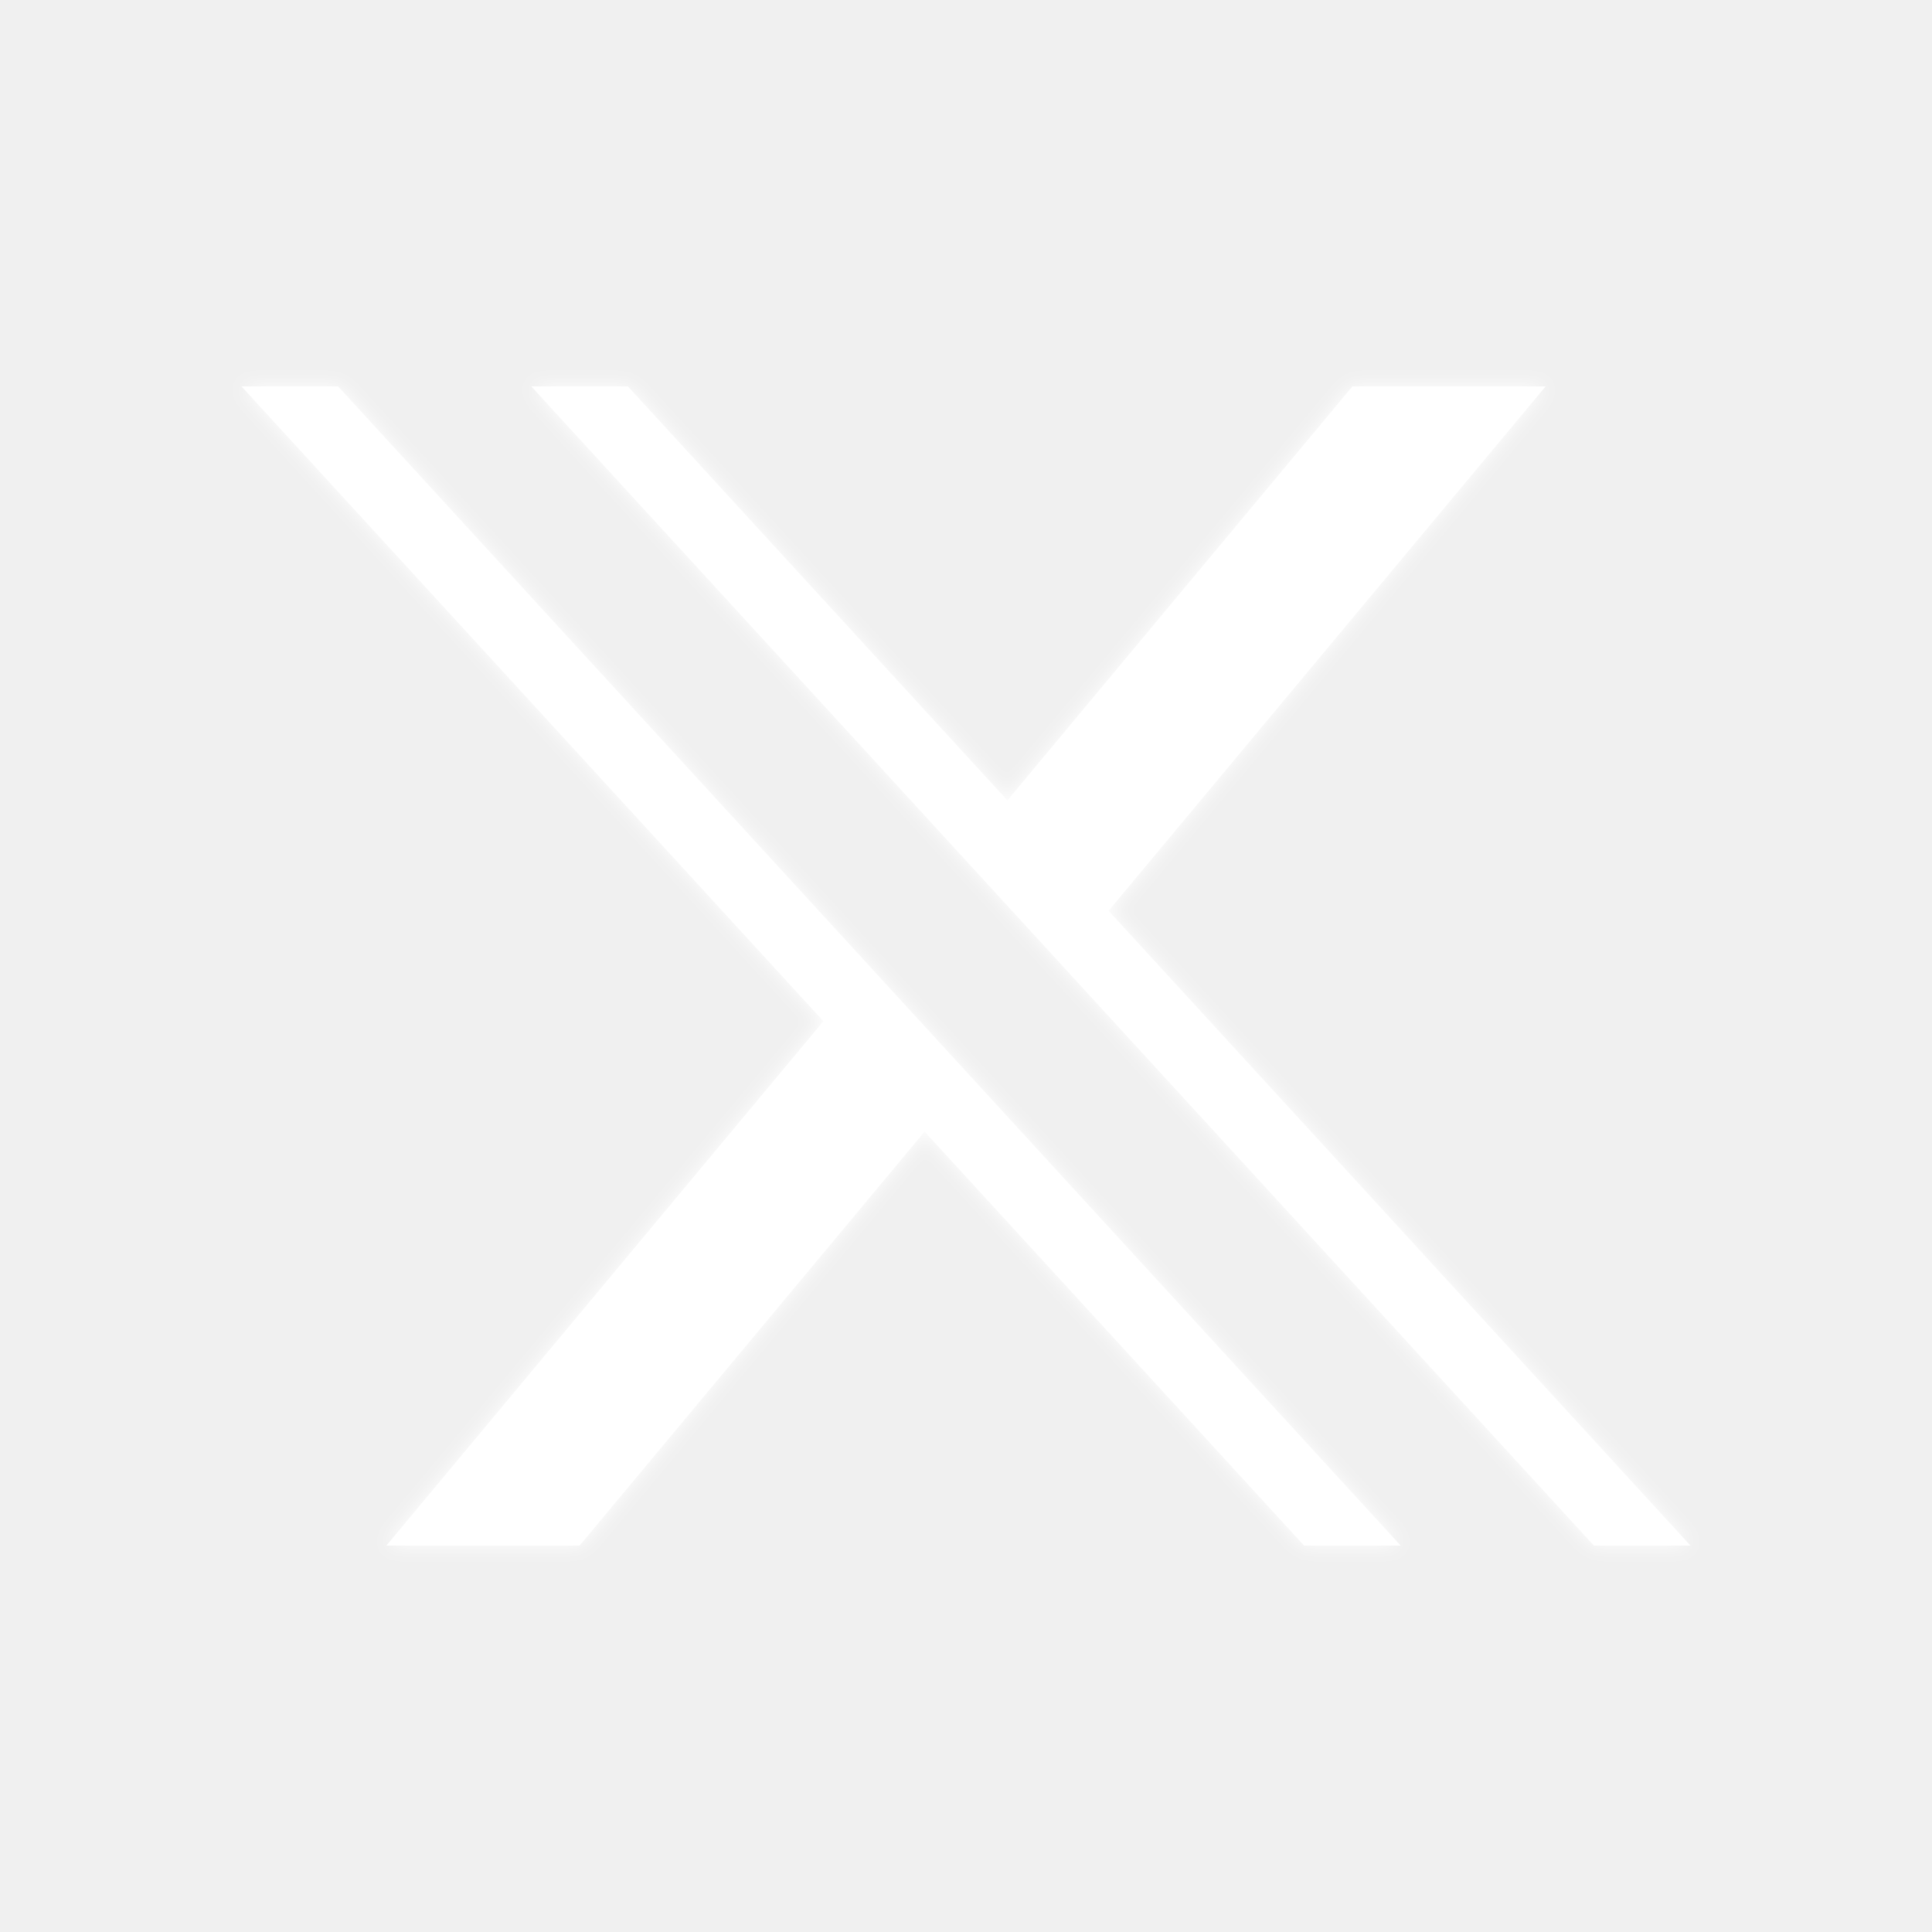
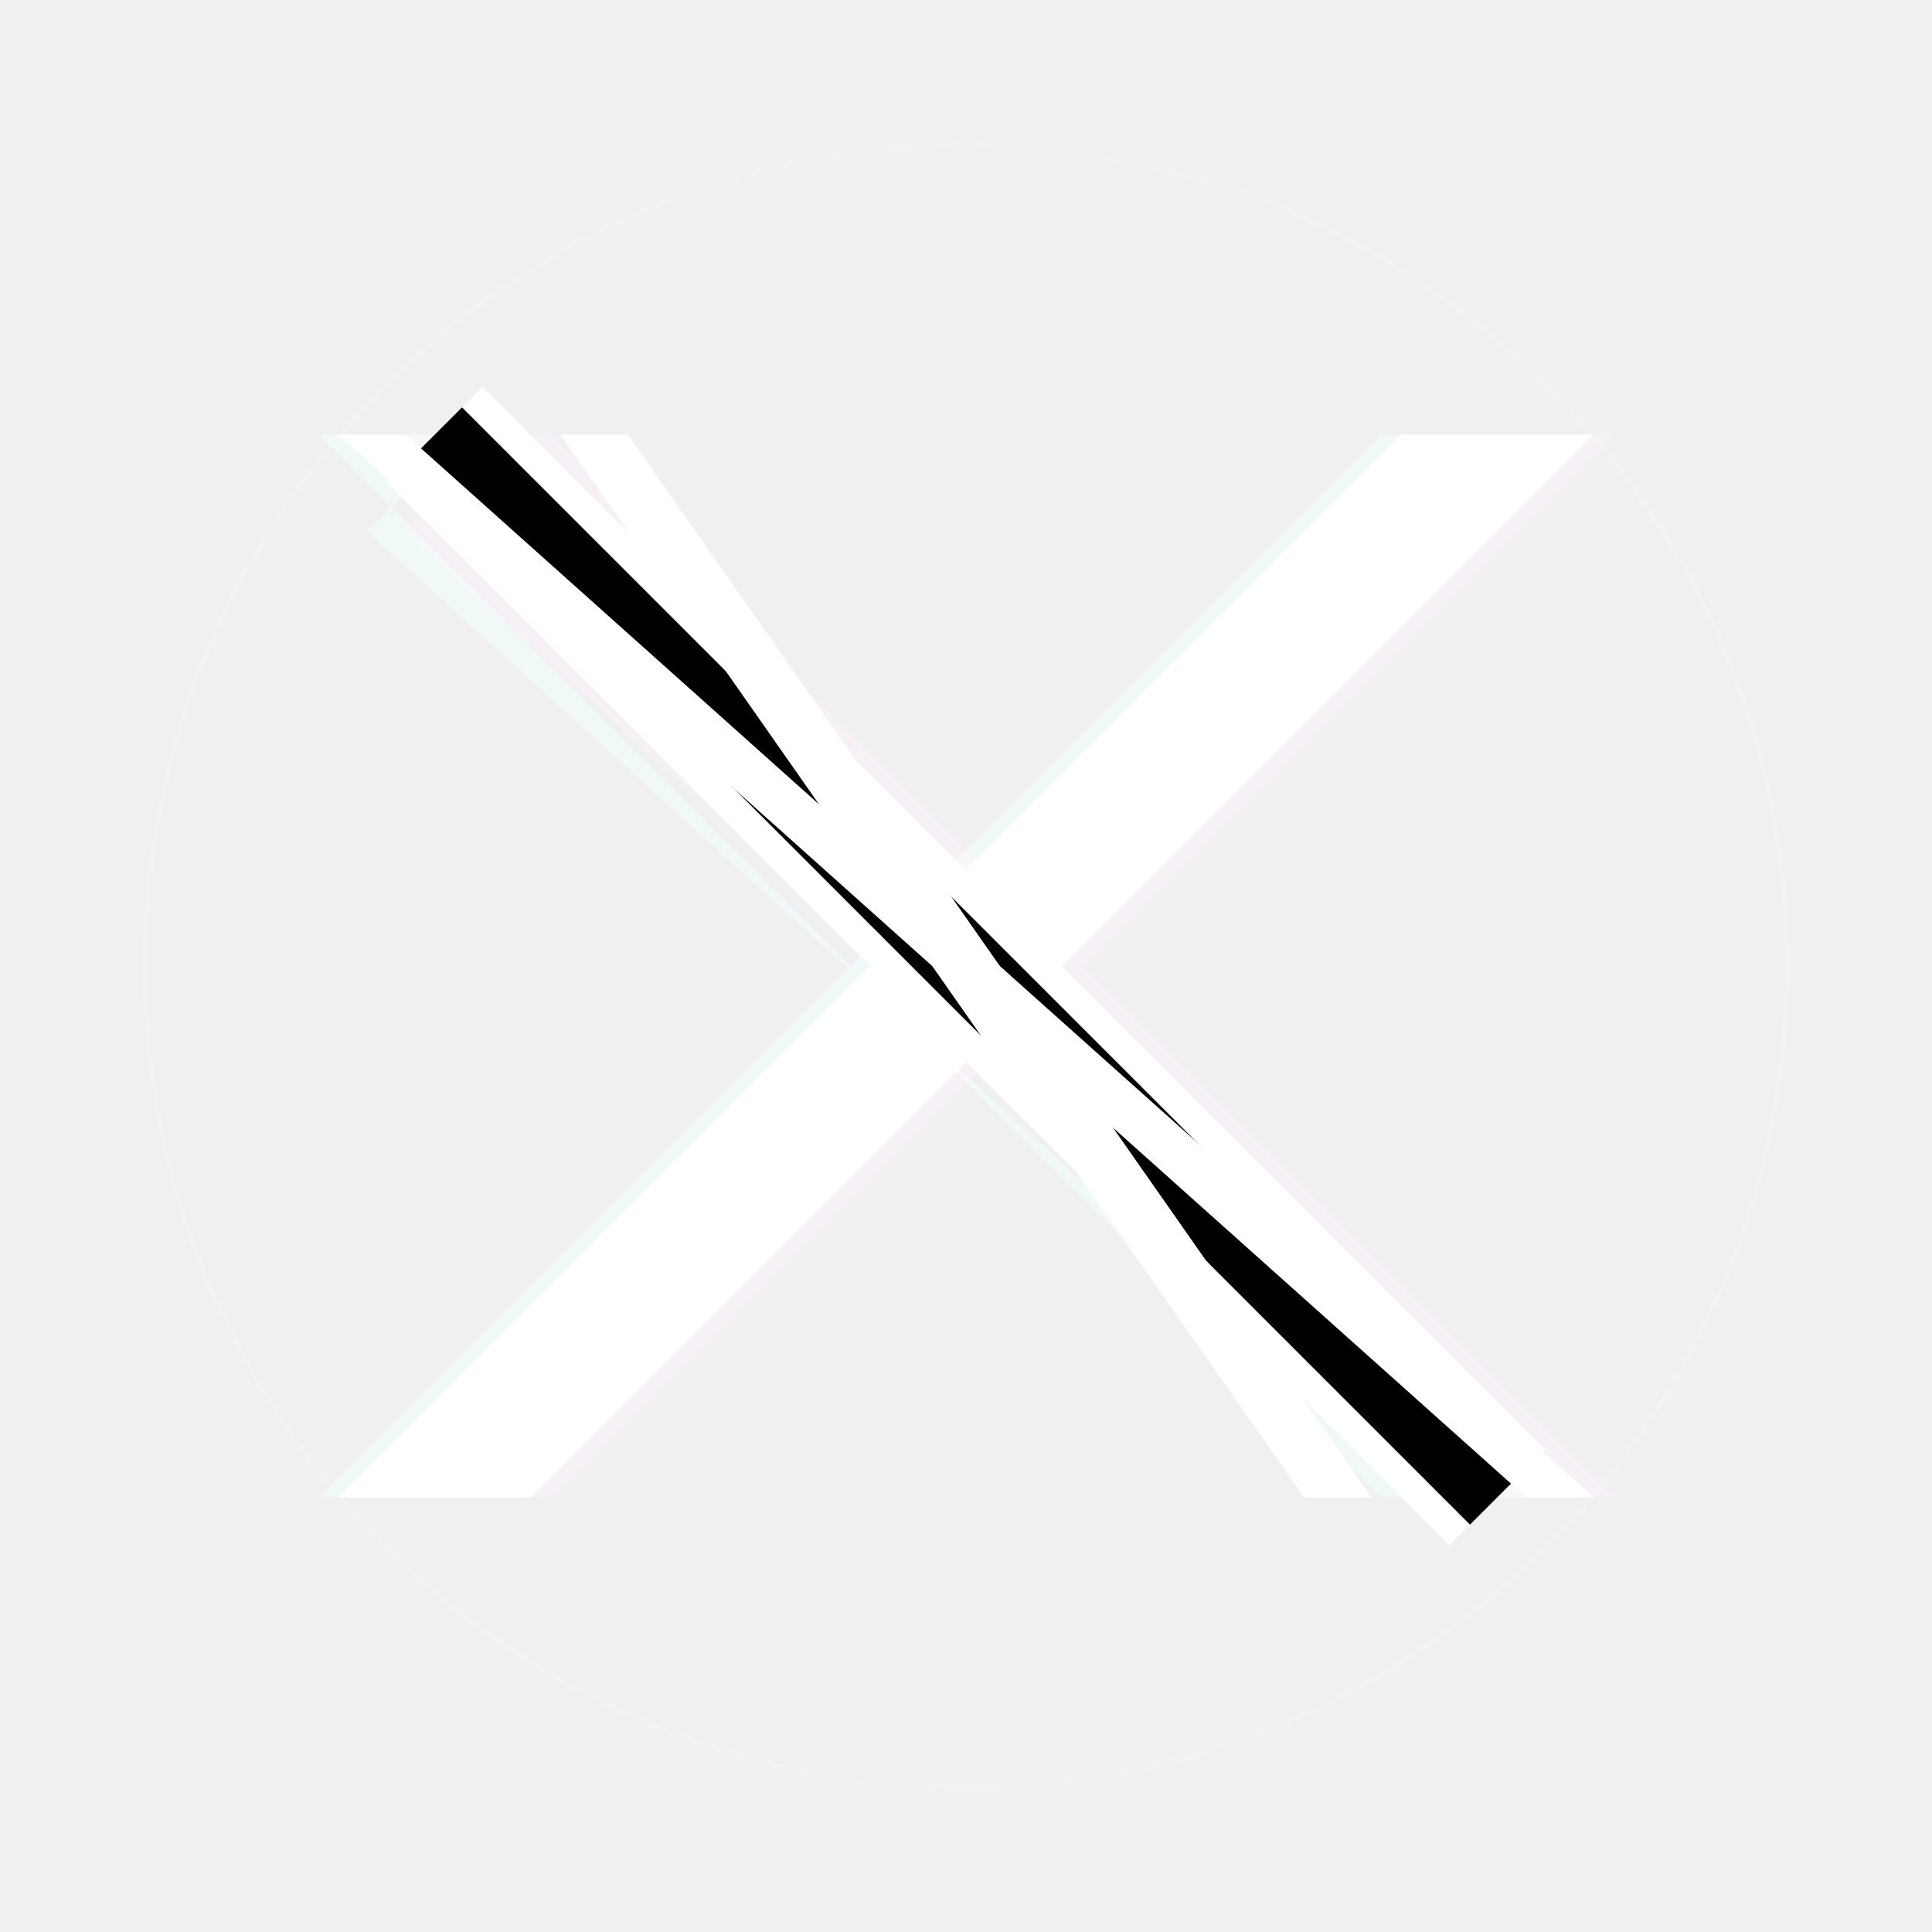
<svg xmlns="http://www.w3.org/2000/svg" width="200" height="200" viewBox="0 0 200 200">
  <defs>
-     <mask id="x-mask-final">
-       <rect x="0" y="0" width="200" height="200" fill="white" />
-       <path d="M30 40 L60 40 L170 160 L140 160 Z" fill="black" />
-     </mask>
-     <filter id="glow-soft">
-       <feGaussianBlur stdDeviation="1" result="blur" />
-       <feComposite in="SourceGraphic" in2="blur" operator="over" />
+     <filter id="chromatic-aberration">
+       <feOffset in="SourceGraphic" dx="2" dy="0" result="red" />
+       <feOffset in="SourceGraphic" dx="-2" dy="0" result="blue" />
+       <feMerge>
+         <feMergeNode in="red" />
+         <feMergeNode in="blue" />
+         <feMergeNode in="SourceGraphic" />
+       </feMerge>
    </filter>
  </defs>
  <style>
-     @keyframes float {
-       0%, 100% { transform: translateY(0px); }
-       50% { transform: translateY(-3px); }
+     @keyframes glitch-anim {
+       0% { transform: translate(0); }
+       20% { transform: translate(-2px, 2px); }
+       40% { transform: translate(-2px, -2px); }
+       60% { transform: translate(2px, 2px); }
+       80% { transform: translate(2px, -2px); }
+       100% { transform: translate(0); }
    }
-     .logo-group {
-         animation: float 4s ease-in-out infinite;
+     @keyframes flash {
+       0%, 95% { opacity: 1; }
+       96% { opacity: 0.3; }
+       97% { opacity: 1; }
+       98% { opacity: 0.3; }
+       100% { opacity: 1; }
+     }
+     
+     .x-container {
+       animation: flash 5s infinite;
+     }
+     
+     .x-layer {
+       transform-origin: center;
+     }
+     
+     .glitch-1 {
+       animation: glitch-anim 2.5s infinite linear alternate-reverse;
+       fill: #ff00ea; /* Cyan/Magenta hint */
+       opacity: 0.5;
+       mix-blend-mode: screen;
+     }
+     .glitch-2 {
+       animation: glitch-anim 3s infinite linear alternate;
+       fill: #00ffff;
+       opacity: 0.5;
+       mix-blend-mode: screen;
    }
  </style>
-   <g class="logo-group" filter="url(#glow-soft)">
-     <path d="M40 160 L60 160 L160 40 L140 40 Z" fill="white" mask="url(#x-mask-final)" />
-     <path d="M55 40 L65 40 L175 160 L165 160 Z" fill="white" />
-     <path d="M25 40 L35 40 L145 160 L135 160 Z" fill="white" />
+   <circle cx="100" cy="100" r="85" fill="none" stroke="#ffffff" stroke-width="0.5" stroke-opacity="0.15" />
+   <g class="x-container" transform="translate(0, 0)">
+     <g class="x-layer glitch-1" transform="translate(2, 0)">
+       <path d="M145 45 L165 45 L55 155 L35 155 Z" />
+       <path d="M35 45 L55 45 L165 155 L145 155 Z M 45 50 L 155 150 L 150 155 L 40 55 Z" fill-rule="evenodd" />
+     </g>
+     <g class="x-layer glitch-2" transform="translate(-2, 0)">
+       <path d="M145 45 L165 45 L55 155 L35 155 Z" />
+       <path d="M35 45 L55 45 L165 155 L145 155 Z M 45 50 L 155 150 L 150 155 L 40 55 Z" fill-rule="evenodd" />
+     </g>
+     <path d="M145 45 L165 45 L55 155 L35 155 Z" fill="white" />
+     <path d="M45 45 L155 155" stroke="white" stroke-width="14" fill="none" />
+     <path d="M45 45 L155 155" stroke="black" stroke-width="8" fill="none" />
+     <path d="M35 45 L42 45 L165 155 L158 155 Z" fill="white" />
+     <path d="M58 45 L65 45 L142 155 L135 155 Z" fill="white" />
  </g>
</svg>
